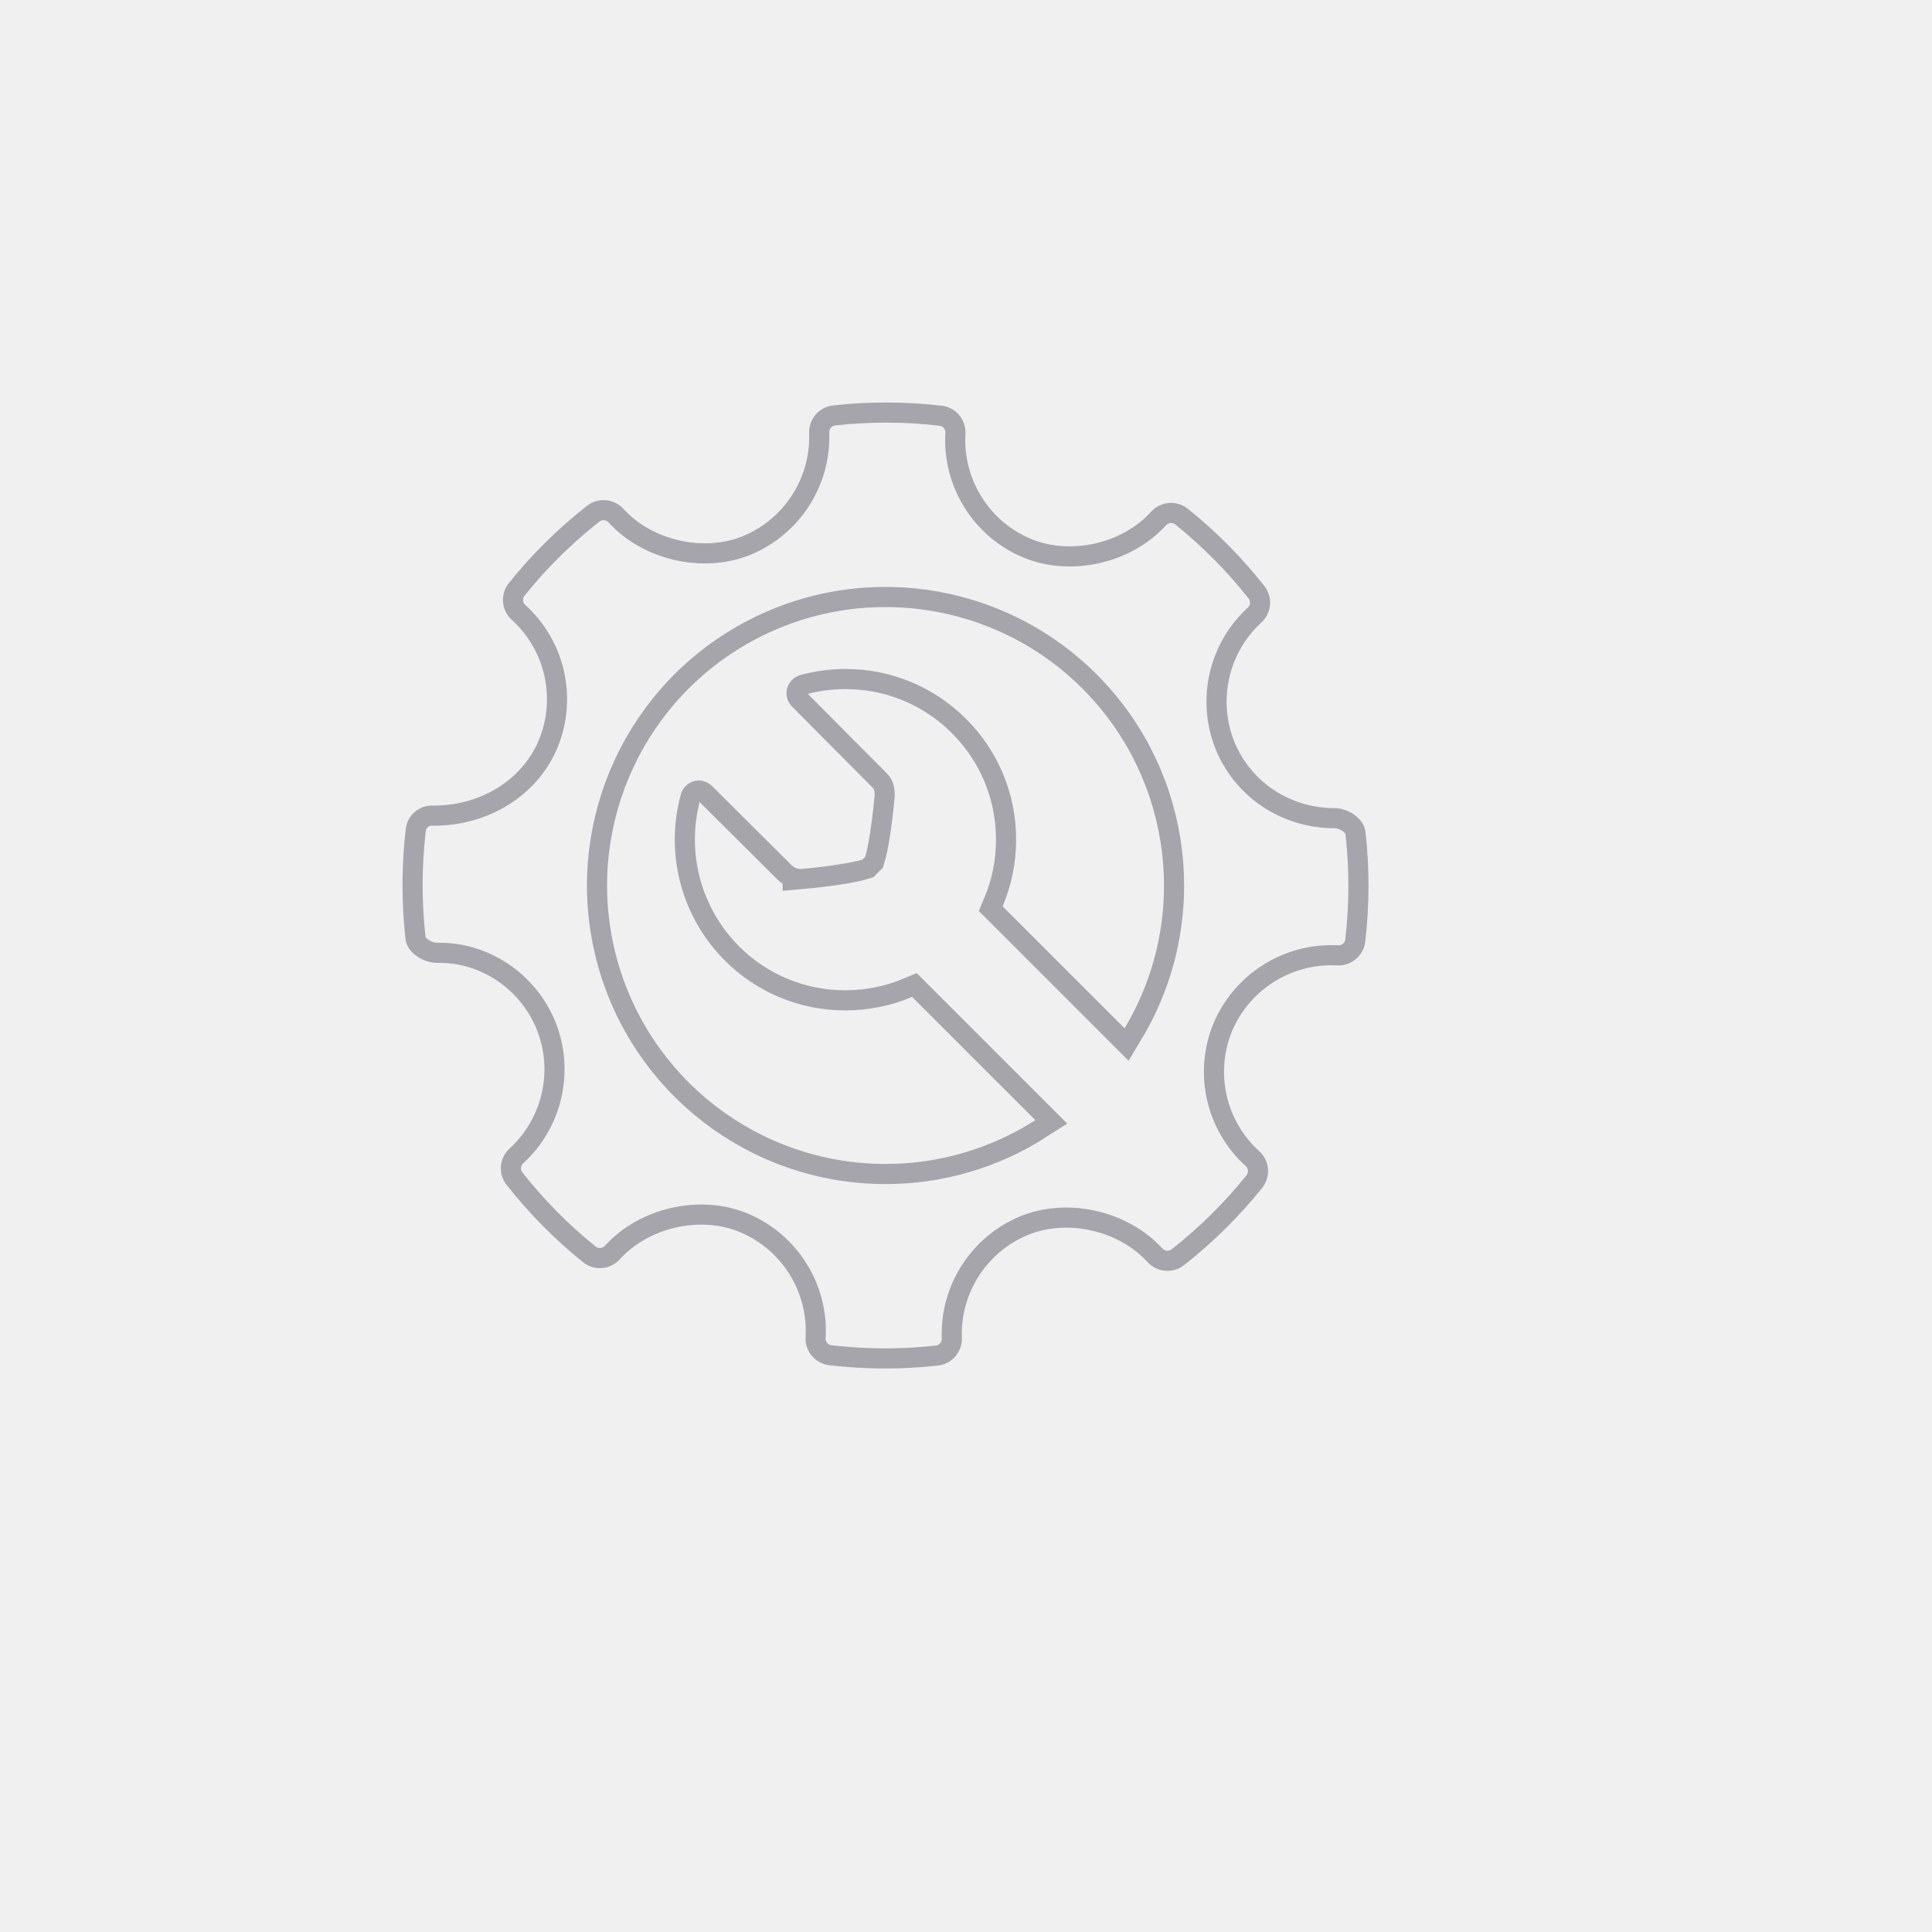
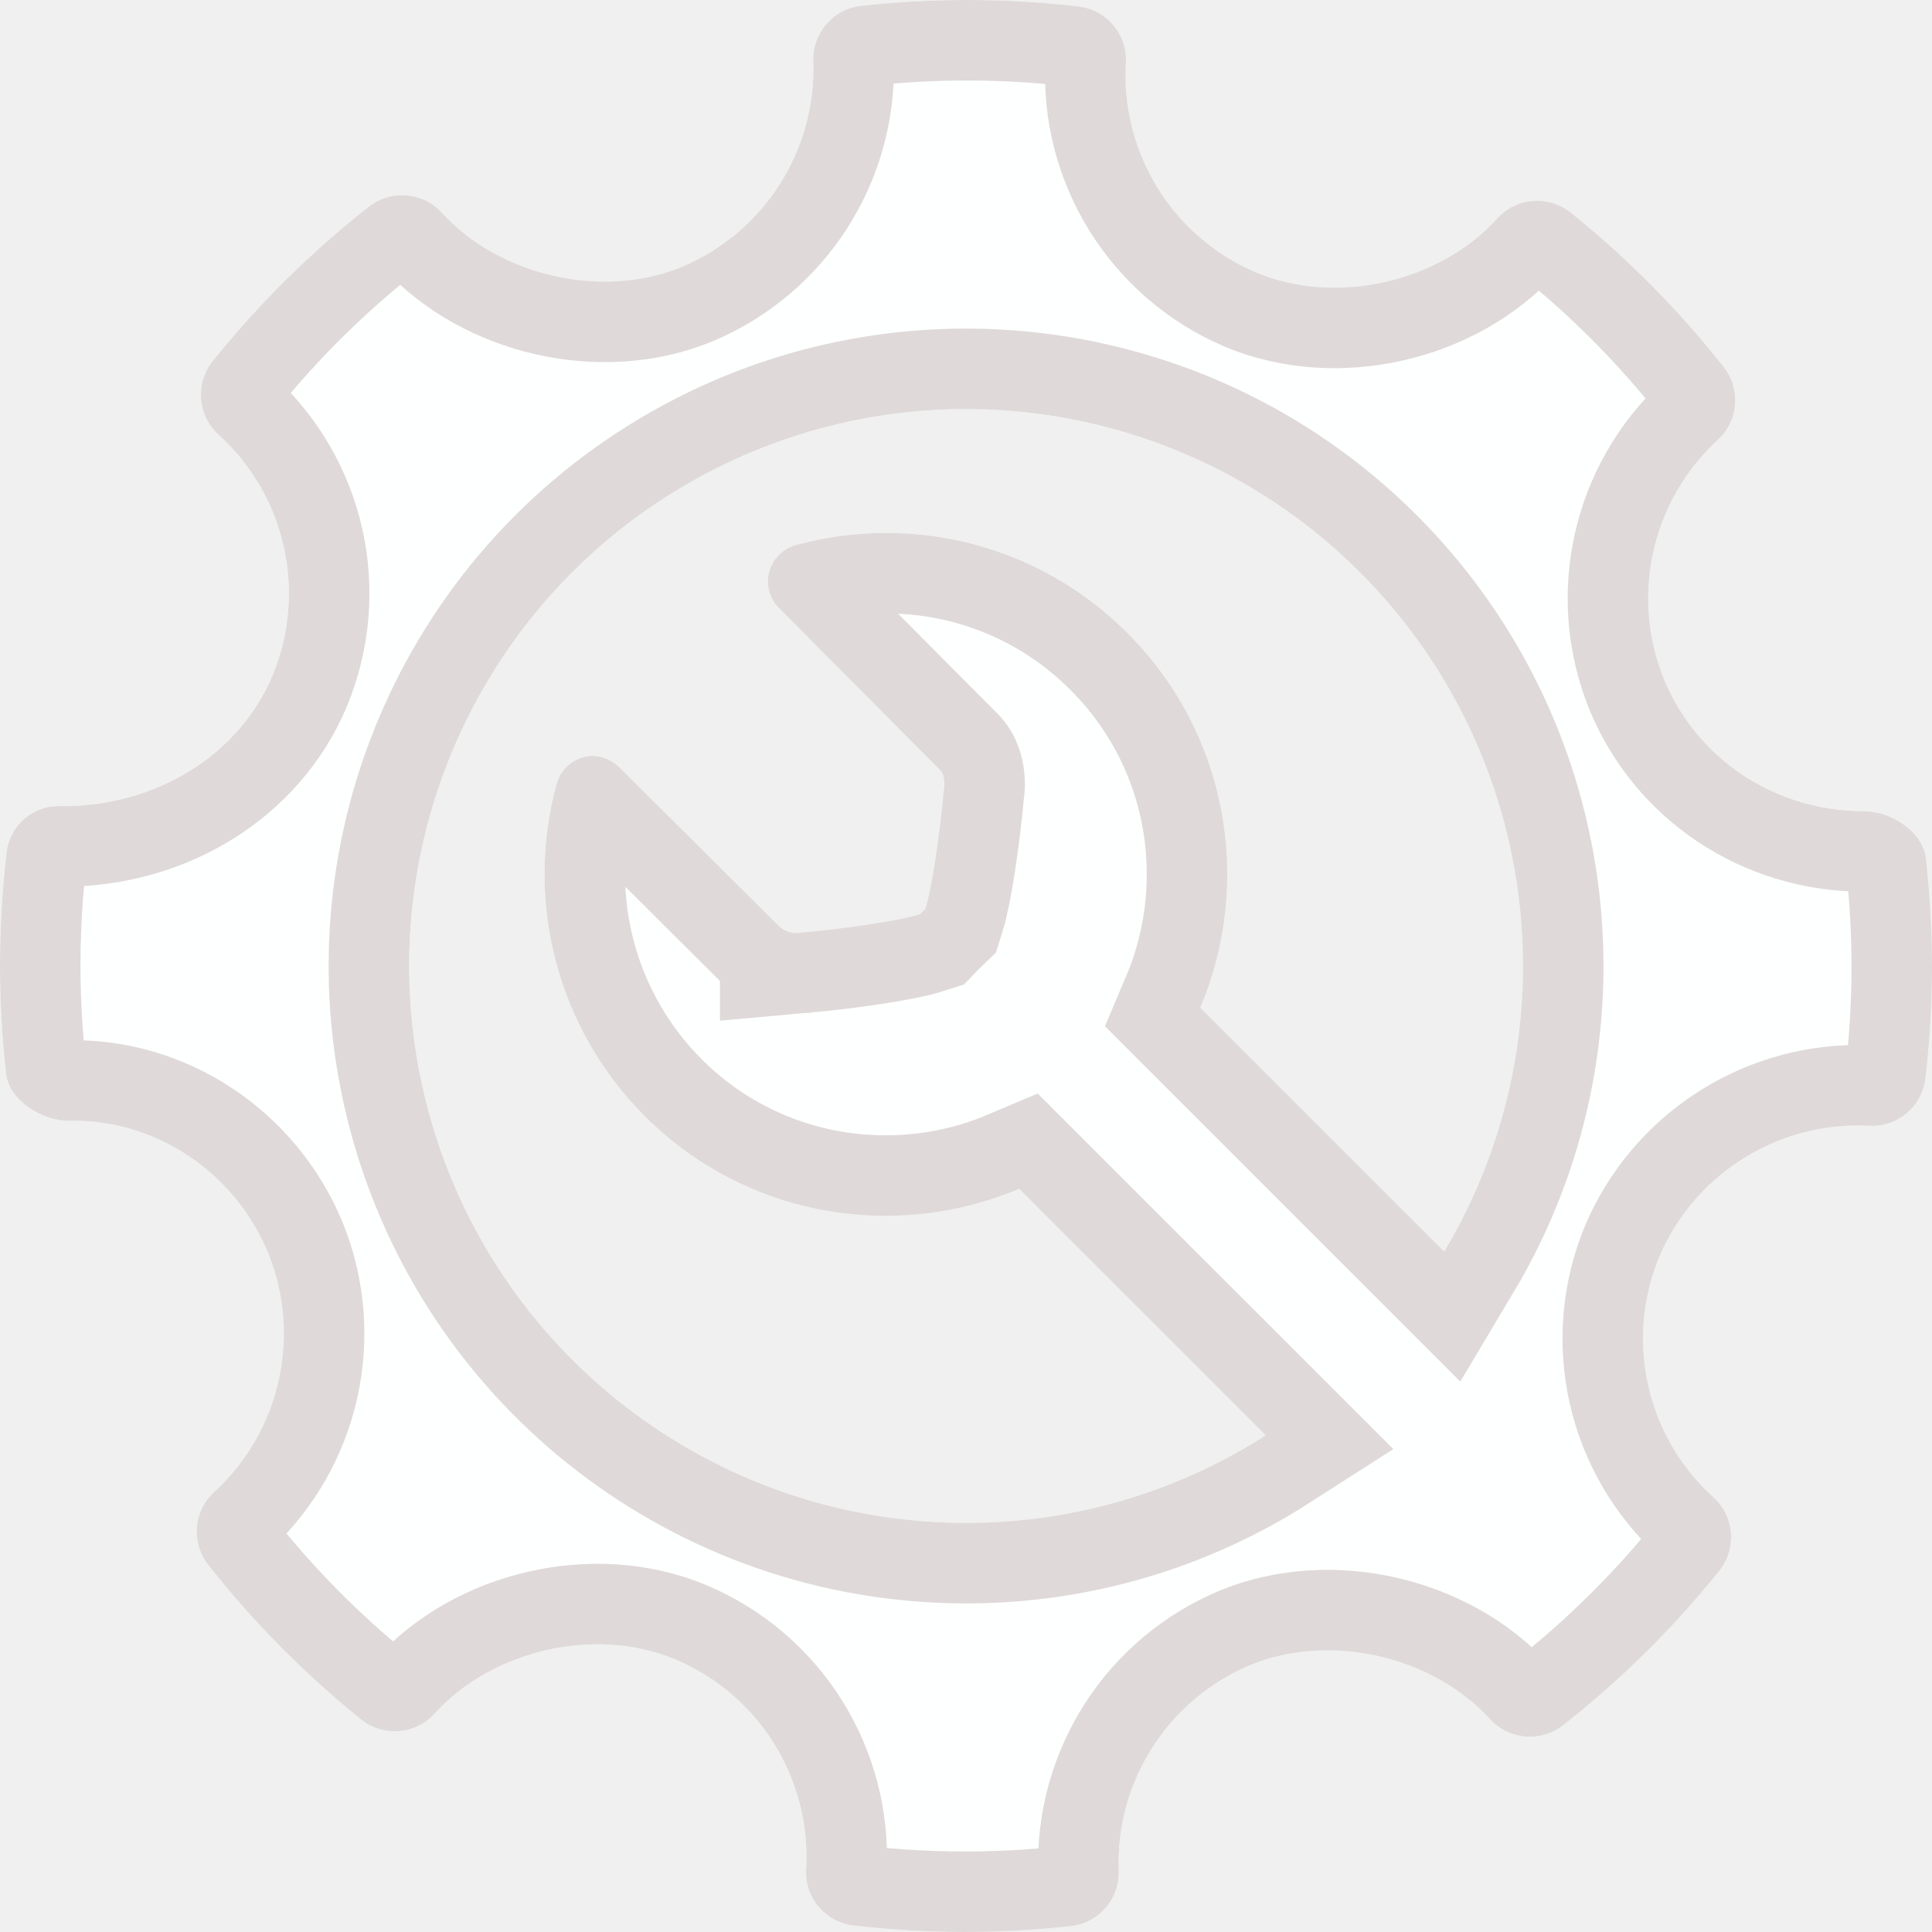
- <svg xmlns="http://www.w3.org/2000/svg" width="48" height="48" viewBox="0 0 48 48">
+ <svg xmlns="http://www.w3.org/2000/svg" width="24" height="24" viewBox="0 0 24 24">
  <defs>
-     <clipPath id="bs7xa">
-       <path fill="#fff" d="M22 28.918a6.918 6.918 0 1 1 5.94-3.37l-3.03-3.03a4.23 4.23 0 0 0 .335-1.656 4.213 4.213 0 0 0-1.242-3 4.213 4.213 0 0 0-2.999-1.241c-.378 0-.754.05-1.118.15a.48.48 0 0 0-.332.334.469.469 0 0 0 .133.458s1.495 1.507 1.996 2.008c.052.052.052.177.045.222l-.005.033c-.05.55-.148 1.21-.228 1.464l-.032.031-.033.034c-.257.083-.928.181-1.486.231v-.003l-.025.006a.32.32 0 0 1-.254-.096c-.521-.52-1.958-1.948-1.958-1.948a.488.488 0 0 0-.35-.155.475.475 0 0 0-.446.361 4.255 4.255 0 0 0 1.094 4.11 4.214 4.214 0 0 0 3 1.242c.578 0 1.138-.116 1.655-.335l3.063 3.062A6.883 6.883 0 0 1 22 28.918zm11.925-8.25c-.038-.338-.432-.591-.772-.591-1.1 0-2.075-.646-2.485-1.645a2.673 2.673 0 0 1 .671-2.967.667.667 0 0 0 .074-.905 11.88 11.88 0 0 0-1.902-1.92.668.668 0 0 0-.912.074c-.715.792-2 1.087-2.993.672a2.665 2.665 0 0 1-1.62-2.605.666.666 0 0 0-.59-.701c-.896-.104-1.8-.107-2.7-.007a.668.668 0 0 0-.593.687 2.67 2.67 0 0 1-1.644 2.56c-.98.4-2.256.108-2.97-.677a.669.669 0 0 0-.906-.076c-.719.565-1.373 1.21-1.941 1.92a.668.668 0 0 0 .071.911 2.66 2.66 0 0 1 .672 2.995c-.415.986-1.439 1.622-2.611 1.622a.653.653 0 0 0-.694.59 12.03 12.03 0 0 0-.005 2.728c.038.339.443.59.787.59 1.045-.026 2.048.62 2.47 1.644a2.67 2.67 0 0 1-.672 2.968.666.666 0 0 0-.073.904c.558.71 1.198 1.356 1.898 1.92.275.222.676.19.914-.072.718-.794 2.003-1.088 2.991-.673a2.662 2.662 0 0 1 1.624 2.605.666.666 0 0 0 .589.7 11.894 11.894 0 0 0 2.7.008.668.668 0 0 0 .594-.687 2.667 2.667 0 0 1 1.642-2.559c.987-.403 2.258-.108 2.972.676a.67.67 0 0 0 .905.076 11.945 11.945 0 0 0 1.942-1.92.667.667 0 0 0-.072-.912 2.659 2.659 0 0 1-.672-2.993 2.686 2.686 0 0 1 2.455-1.627l.148.004a.668.668 0 0 0 .702-.589c.106-.902.108-1.82.006-2.728z" />
+     <clipPath id="18o5a">
+       <path fill="#fff" d="M12 18.918a6.918 6.918 0 1 1 5.94-3.37l-3.03-3.03a4.23 4.23 0 0 0 .335-1.656 4.213 4.213 0 0 0-1.242-3 4.213 4.213 0 0 0-2.999-1.241c-.378 0-.754.05-1.118.15a.48.48 0 0 0-.332.334.469.469 0 0 0 .133.458s1.495 1.507 1.996 2.008c.052.052.052.177.045.222l-.005.033c-.05.55-.148 1.21-.228 1.464l-.032.031-.033.034c-.257.083-.928.181-1.486.231v-.003l-.025.006a.32.32 0 0 1-.254-.096c-.521-.52-1.958-1.948-1.958-1.948a.488.488 0 0 0-.35-.155.475.475 0 0 0-.446.361 4.255 4.255 0 0 0 1.094 4.11 4.214 4.214 0 0 0 3 1.242c.578 0 1.138-.116 1.655-.335l3.063 3.062A6.883 6.883 0 0 1 12 18.918zm11.925-8.25c-.038-.338-.432-.591-.772-.591-1.1 0-2.075-.646-2.485-1.645a2.673 2.673 0 0 1 .671-2.967.667.667 0 0 0 .074-.905 11.88 11.88 0 0 0-1.902-1.92.668.668 0 0 0-.912.074c-.715.792-2 1.087-2.993.672a2.665 2.665 0 0 1-1.62-2.605.666.666 0 0 0-.59-.701c-.896-.104-1.8-.107-2.7-.007a.668.668 0 0 0-.593.687 2.67 2.67 0 0 1-1.644 2.56c-.98.4-2.256.108-2.97-.677a.669.669 0 0 0-.906-.076c-.719.565-1.373 1.21-1.941 1.92a.668.668 0 0 0 .071.911 2.66 2.66 0 0 1 .672 2.995c-.415.986-1.439 1.622-2.611 1.622a.653.653 0 0 0-.694.59 12.03 12.03 0 0 0-.005 2.728c.038.339.443.59.787.59 1.045-.026 2.048.62 2.47 1.644a2.67 2.67 0 0 1-.672 2.968.666.666 0 0 0-.073.904c.558.71 1.198 1.356 1.898 1.92.275.222.676.19.914-.072.718-.794 2.003-1.088 2.991-.673a2.662 2.662 0 0 1 1.624 2.605.666.666 0 0 0 .589.7 11.894 11.894 0 0 0 2.7.008.668.668 0 0 0 .594-.687 2.667 2.667 0 0 1 1.642-2.559c.987-.403 2.258-.108 2.972.676a.67.67 0 0 0 .905.076 11.945 11.945 0 0 0 1.942-1.92.667.667 0 0 0-.072-.912 2.659 2.659 0 0 1-.672-2.993 2.686 2.686 0 0 1 2.455-1.627l.148.004a.668.668 0 0 0 .702-.589c.106-.902.108-1.82.006-2.728z" />
    </clipPath>
  </defs>
  <g>
    <g>
-       <g>
-         <g>
-           <path fill="none" stroke="#a6a5ac" stroke-miterlimit="50" d="M22 28.918a6.918 6.918 0 1 1 5.94-3.37l-3.03-3.03a4.23 4.23 0 0 0 .335-1.656 4.213 4.213 0 0 0-1.242-3 4.213 4.213 0 0 0-2.999-1.241c-.378 0-.754.05-1.118.15a.48.48 0 0 0-.332.334.469.469 0 0 0 .133.458s1.495 1.507 1.996 2.008c.052.052.052.177.045.222l-.005.033c-.05.55-.148 1.21-.228 1.464l-.032.031-.033.034c-.257.083-.928.181-1.486.231v-.003l-.025.006a.32.32 0 0 1-.254-.096c-.521-.52-1.958-1.948-1.958-1.948a.488.488 0 0 0-.35-.155.475.475 0 0 0-.446.361 4.255 4.255 0 0 0 1.094 4.11 4.214 4.214 0 0 0 3 1.242c.578 0 1.138-.116 1.655-.335l3.063 3.062A6.883 6.883 0 0 1 22 28.918zm11.925-8.25c-.038-.338-.432-.591-.772-.591-1.1 0-2.075-.646-2.485-1.645a2.673 2.673 0 0 1 .671-2.967.667.667 0 0 0 .074-.905 11.88 11.88 0 0 0-1.902-1.92.668.668 0 0 0-.912.074c-.715.792-2 1.087-2.993.672a2.665 2.665 0 0 1-1.62-2.605.666.666 0 0 0-.59-.701c-.896-.104-1.8-.107-2.7-.007a.668.668 0 0 0-.593.687 2.67 2.67 0 0 1-1.644 2.56c-.98.4-2.256.108-2.97-.677a.669.669 0 0 0-.906-.076c-.719.565-1.373 1.21-1.941 1.92a.668.668 0 0 0 .071.911 2.66 2.66 0 0 1 .672 2.995c-.415.986-1.439 1.622-2.611 1.622a.653.653 0 0 0-.694.59 12.03 12.03 0 0 0-.005 2.728c.038.339.443.59.787.59 1.045-.026 2.048.62 2.47 1.644a2.67 2.67 0 0 1-.672 2.968.666.666 0 0 0-.073.904c.558.71 1.198 1.356 1.898 1.92.275.222.676.19.914-.072.718-.794 2.003-1.088 2.991-.673a2.662 2.662 0 0 1 1.624 2.605.666.666 0 0 0 .589.7 11.894 11.894 0 0 0 2.7.008.668.668 0 0 0 .594-.687 2.667 2.667 0 0 1 1.642-2.559c.987-.403 2.258-.108 2.972.676a.67.67 0 0 0 .905.076 11.945 11.945 0 0 0 1.942-1.92.667.667 0 0 0-.072-.912 2.659 2.659 0 0 1-.672-2.993 2.686 2.686 0 0 1 2.455-1.627l.148.004a.668.668 0 0 0 .702-.589c.106-.902.108-1.82.006-2.728z" clip-path="url(&quot;#bs7xa&quot;)" />
-         </g>
-       </g>
+       <path fill="#feffff" d="M12 18.918a6.918 6.918 0 1 1 5.94-3.37l-3.03-3.03a4.23 4.23 0 0 0 .335-1.656 4.213 4.213 0 0 0-1.242-3 4.213 4.213 0 0 0-2.999-1.241c-.378 0-.754.05-1.118.15a.48.48 0 0 0-.332.334.469.469 0 0 0 .133.458s1.495 1.507 1.996 2.008c.052.052.052.177.045.222l-.005.033c-.05.55-.148 1.21-.228 1.464l-.032.031-.033.034c-.257.083-.928.181-1.486.231v-.003l-.025.006a.32.32 0 0 1-.254-.096c-.521-.52-1.958-1.948-1.958-1.948a.488.488 0 0 0-.35-.155.475.475 0 0 0-.446.361 4.255 4.255 0 0 0 1.094 4.11 4.214 4.214 0 0 0 3 1.242c.578 0 1.138-.116 1.655-.335l3.063 3.062A6.883 6.883 0 0 1 12 18.918zm11.925-8.25c-.038-.338-.432-.591-.772-.591-1.1 0-2.075-.646-2.485-1.645a2.673 2.673 0 0 1 .671-2.967.667.667 0 0 0 .074-.905 11.88 11.88 0 0 0-1.902-1.92.668.668 0 0 0-.912.074c-.715.792-2 1.087-2.993.672a2.665 2.665 0 0 1-1.62-2.605.666.666 0 0 0-.59-.701c-.896-.104-1.8-.107-2.7-.007a.668.668 0 0 0-.593.687 2.67 2.67 0 0 1-1.644 2.56c-.98.4-2.256.108-2.97-.677a.669.669 0 0 0-.906-.076c-.719.565-1.373 1.21-1.941 1.92a.668.668 0 0 0 .071.911 2.66 2.66 0 0 1 .672 2.995c-.415.986-1.439 1.622-2.611 1.622a.653.653 0 0 0-.694.59 12.03 12.03 0 0 0-.005 2.728c.038.339.443.59.787.59 1.045-.026 2.048.62 2.47 1.644a2.67 2.67 0 0 1-.672 2.968.666.666 0 0 0-.073.904c.558.71 1.198 1.356 1.898 1.92.275.222.676.19.914-.072.718-.794 2.003-1.088 2.991-.673a2.662 2.662 0 0 1 1.624 2.605.666.666 0 0 0 .589.7 11.894 11.894 0 0 0 2.7.008.668.668 0 0 0 .594-.687 2.667 2.667 0 0 1 1.642-2.559c.987-.403 2.258-.108 2.972.676a.67.67 0 0 0 .905.076 11.945 11.945 0 0 0 1.942-1.92.667.667 0 0 0-.072-.912 2.659 2.659 0 0 1-.672-2.993 2.686 2.686 0 0 1 2.455-1.627l.148.004a.668.668 0 0 0 .702-.589c.106-.902.108-1.82.006-2.728z" />
+       <path fill="none" stroke="#dfd9d9" stroke-miterlimit="50" stroke-width="2" d="M12 18.918a6.918 6.918 0 1 1 5.94-3.37l-3.03-3.03a4.23 4.23 0 0 0 .335-1.656 4.213 4.213 0 0 0-1.242-3 4.213 4.213 0 0 0-2.999-1.241c-.378 0-.754.05-1.118.15a.48.48 0 0 0-.332.334.469.469 0 0 0 .133.458s1.495 1.507 1.996 2.008c.052.052.052.177.045.222l-.005.033c-.05.55-.148 1.21-.228 1.464l-.032.031-.033.034c-.257.083-.928.181-1.486.231v-.003l-.025.006a.32.32 0 0 1-.254-.096c-.521-.52-1.958-1.948-1.958-1.948a.488.488 0 0 0-.35-.155.475.475 0 0 0-.446.361 4.255 4.255 0 0 0 1.094 4.11 4.214 4.214 0 0 0 3 1.242c.578 0 1.138-.116 1.655-.335l3.063 3.062A6.883 6.883 0 0 1 12 18.918zm11.925-8.25c-.038-.338-.432-.591-.772-.591-1.1 0-2.075-.646-2.485-1.645a2.673 2.673 0 0 1 .671-2.967.667.667 0 0 0 .074-.905 11.88 11.88 0 0 0-1.902-1.92.668.668 0 0 0-.912.074c-.715.792-2 1.087-2.993.672a2.665 2.665 0 0 1-1.62-2.605.666.666 0 0 0-.59-.701c-.896-.104-1.8-.107-2.7-.007a.668.668 0 0 0-.593.687 2.67 2.67 0 0 1-1.644 2.56c-.98.4-2.256.108-2.97-.677a.669.669 0 0 0-.906-.076c-.719.565-1.373 1.21-1.941 1.92a.668.668 0 0 0 .071.911 2.66 2.66 0 0 1 .672 2.995c-.415.986-1.439 1.622-2.611 1.622a.653.653 0 0 0-.694.59 12.03 12.03 0 0 0-.005 2.728c.038.339.443.59.787.59 1.045-.026 2.048.62 2.47 1.644a2.67 2.67 0 0 1-.672 2.968.666.666 0 0 0-.073.904c.558.71 1.198 1.356 1.898 1.92.275.222.676.19.914-.072.718-.794 2.003-1.088 2.991-.673a2.662 2.662 0 0 1 1.624 2.605.666.666 0 0 0 .589.7 11.894 11.894 0 0 0 2.7.008.668.668 0 0 0 .594-.687 2.667 2.667 0 0 1 1.642-2.559c.987-.403 2.258-.108 2.972.676a.67.67 0 0 0 .905.076 11.945 11.945 0 0 0 1.942-1.92.667.667 0 0 0-.072-.912 2.659 2.659 0 0 1-.672-2.993 2.686 2.686 0 0 1 2.455-1.627l.148.004a.668.668 0 0 0 .702-.589c.106-.902.108-1.82.006-2.728z" clip-path="url(&quot;#18o5a&quot;)" />
    </g>
  </g>
</svg>
